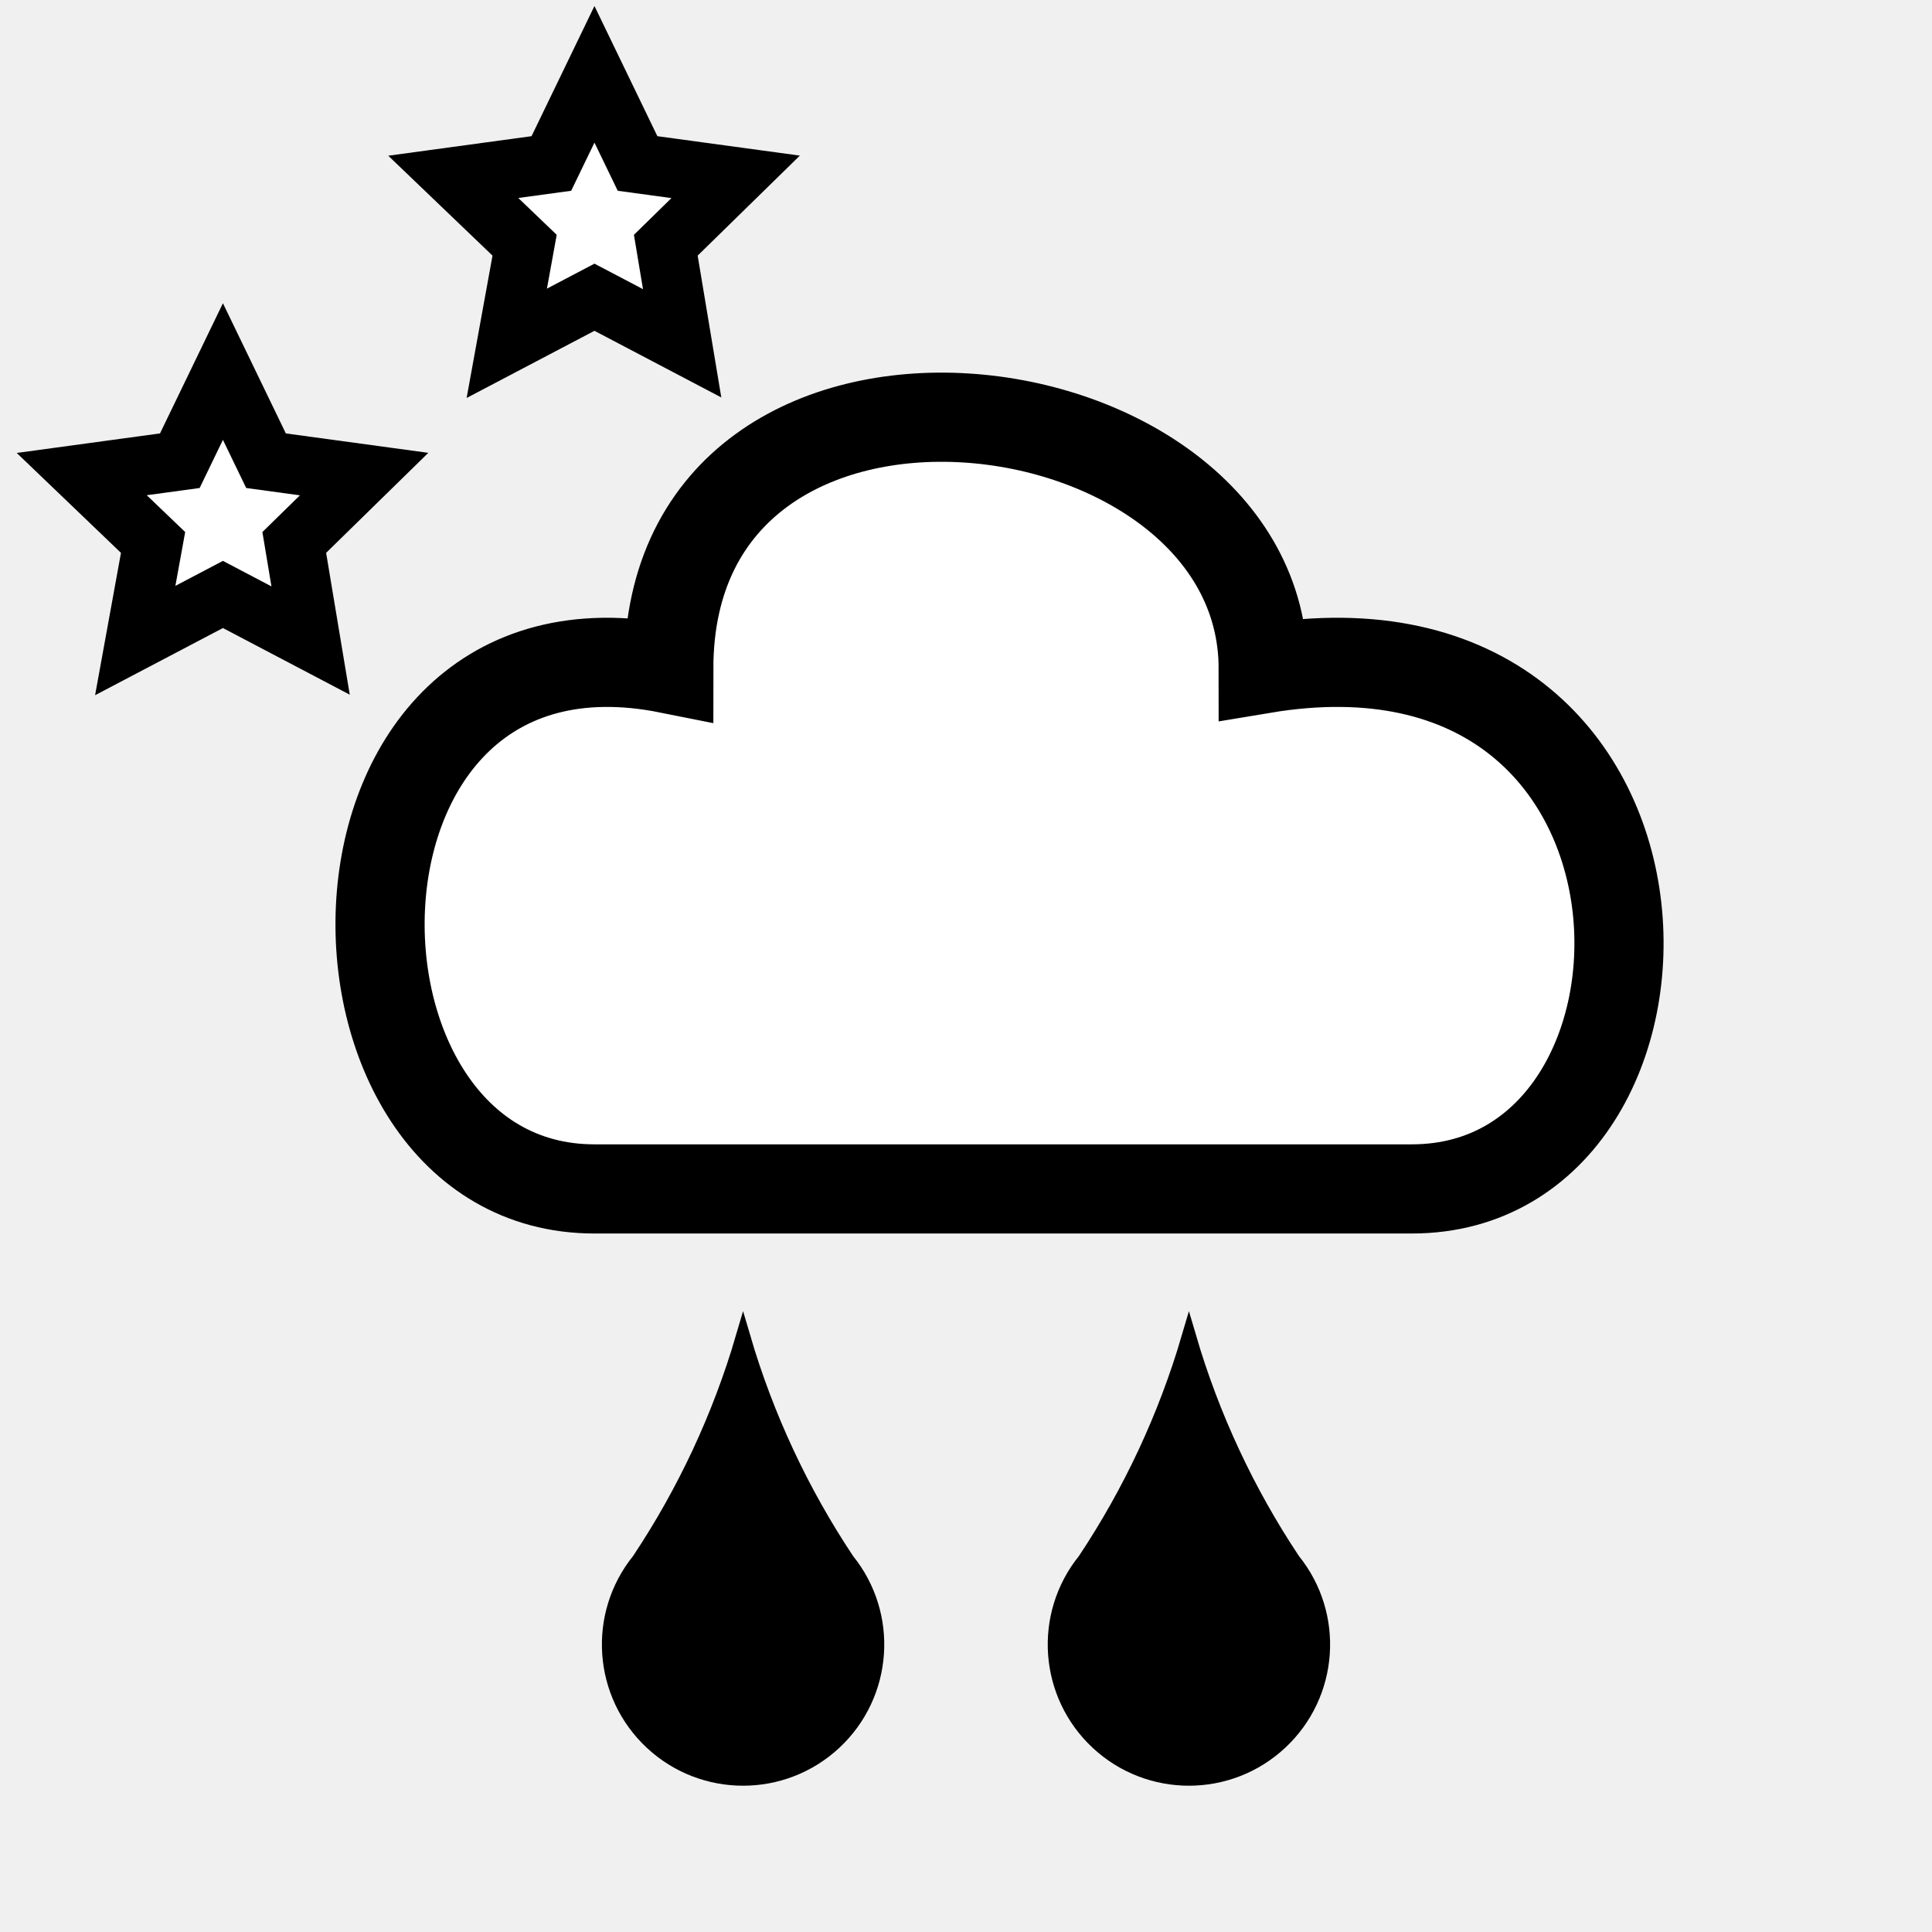
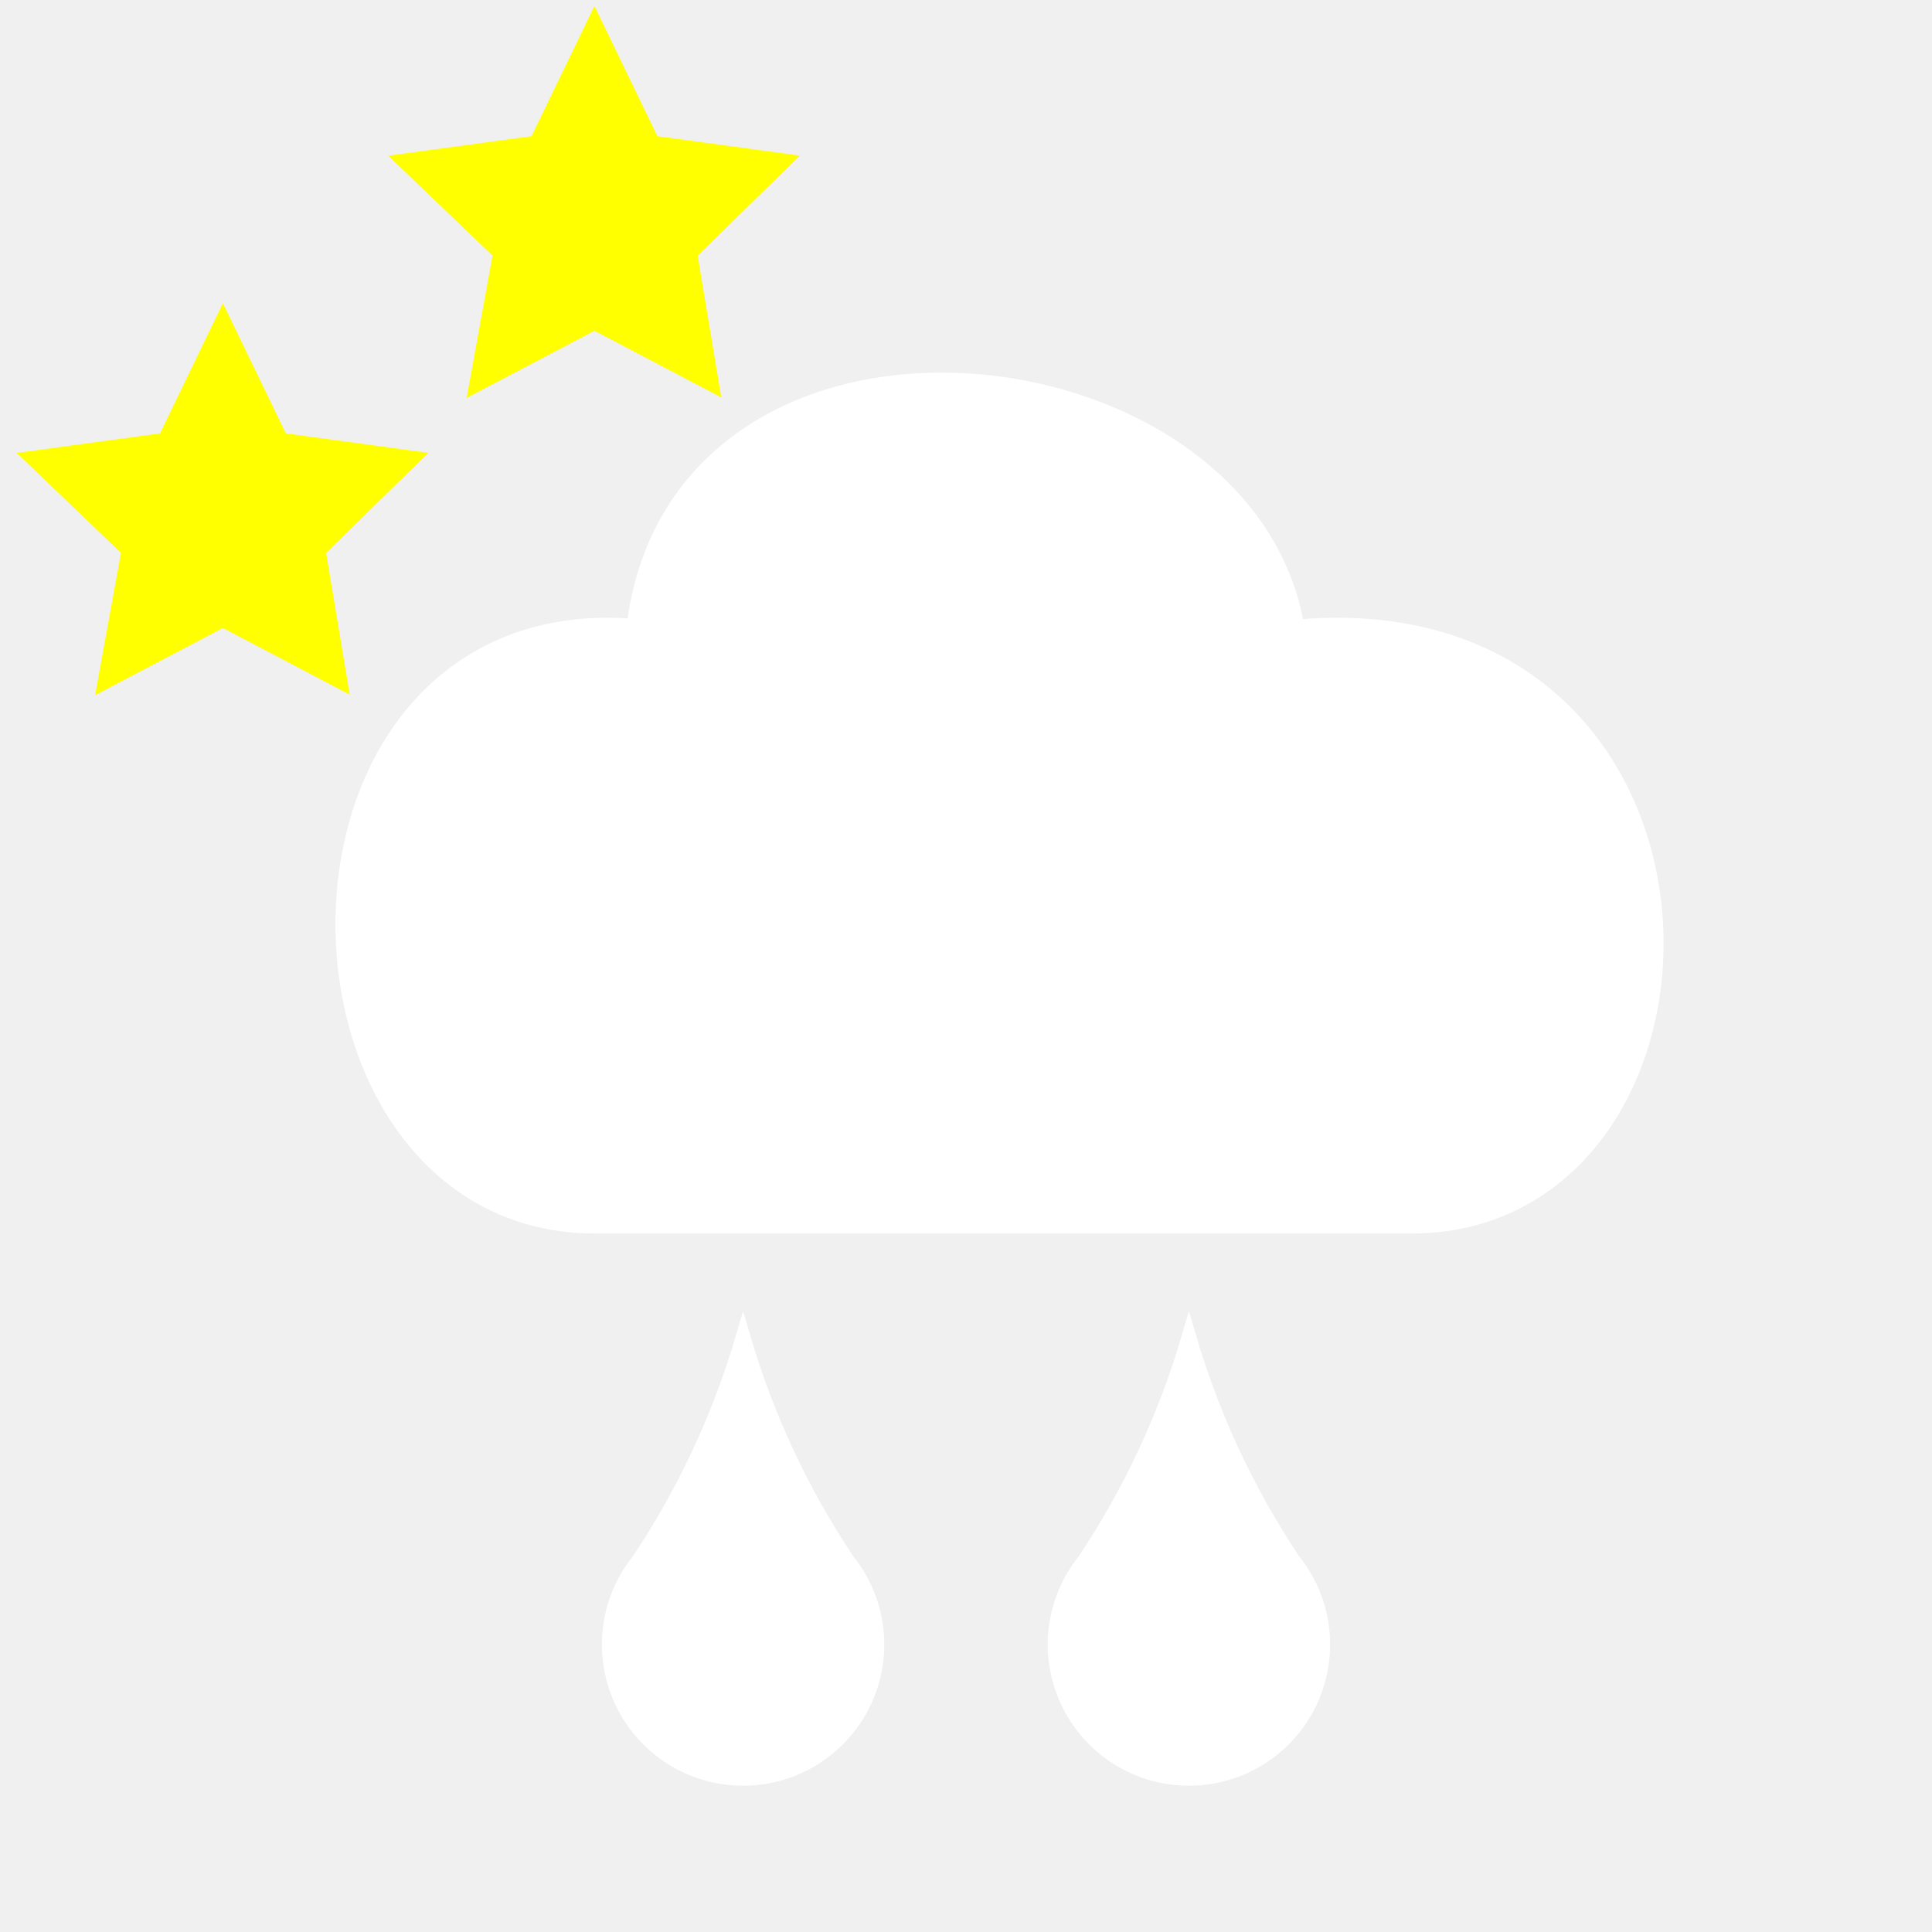
- <svg xmlns="http://www.w3.org/2000/svg" xmlns:xlink="http://www.w3.org/1999/xlink" version="1.1" id="Layer_1" viewBox="0 0 130 130" style="background-color: white" stroke="black" fill="white" stroke-width="6">
+ <svg xmlns="http://www.w3.org/2000/svg" xmlns:xlink="http://www.w3.org/1999/xlink" version="1.1" id="Layer_1" viewBox="0 0 130 130" style="background-color: blue" stroke="white" fill="white" stroke-width="6">
  <g transform="translate()">
  </g>
  <path d="M 40 80 C 20 80, 20 40, 45 45 C 45 20, 85 25, 85 45 C 115 40, 115 80, 95 80 z" />
-   <path id="star" d="M 0 -10 L -2.9 -4 -9.5 -3.1 -4.7 1.5 -5.9 8.1 0 5 5.9 8.1 4.8 1.5 9.5 -3.1 2.9 -4 z" transform="translate(15 35)" stroke-width="4" />
+   <path id="star" d="M 0 -10 L -2.9 -4 -9.5 -3.1 -4.7 1.5 -5.9 8.1 0 5 5.9 8.1 4.8 1.5 9.5 -3.1 2.9 -4 z" transform="translate(15 35)" stroke-width="4" stroke="yellow" fill="yellow" />
  <use xlink:href="#star" transform="translate(25 -20)" />
  <g id="drop" transform="translate(-15)">
-     <path d="M 58 105 A 9 9 0 1 0 72 105 A 55 55 0 0 1 65 90 A 55 55 0 0 1 58 105" stroke-width="1" fill="black" />
+     <path d="M 58 105 A 9 9 0 1 0 72 105 A 55 55 0 0 1 65 90 A 55 55 0 0 1 58 105" stroke-width="1" fill="white" />
  </g>
  <use xlink:href="#drop" transform="translate(30)" />
</svg>
